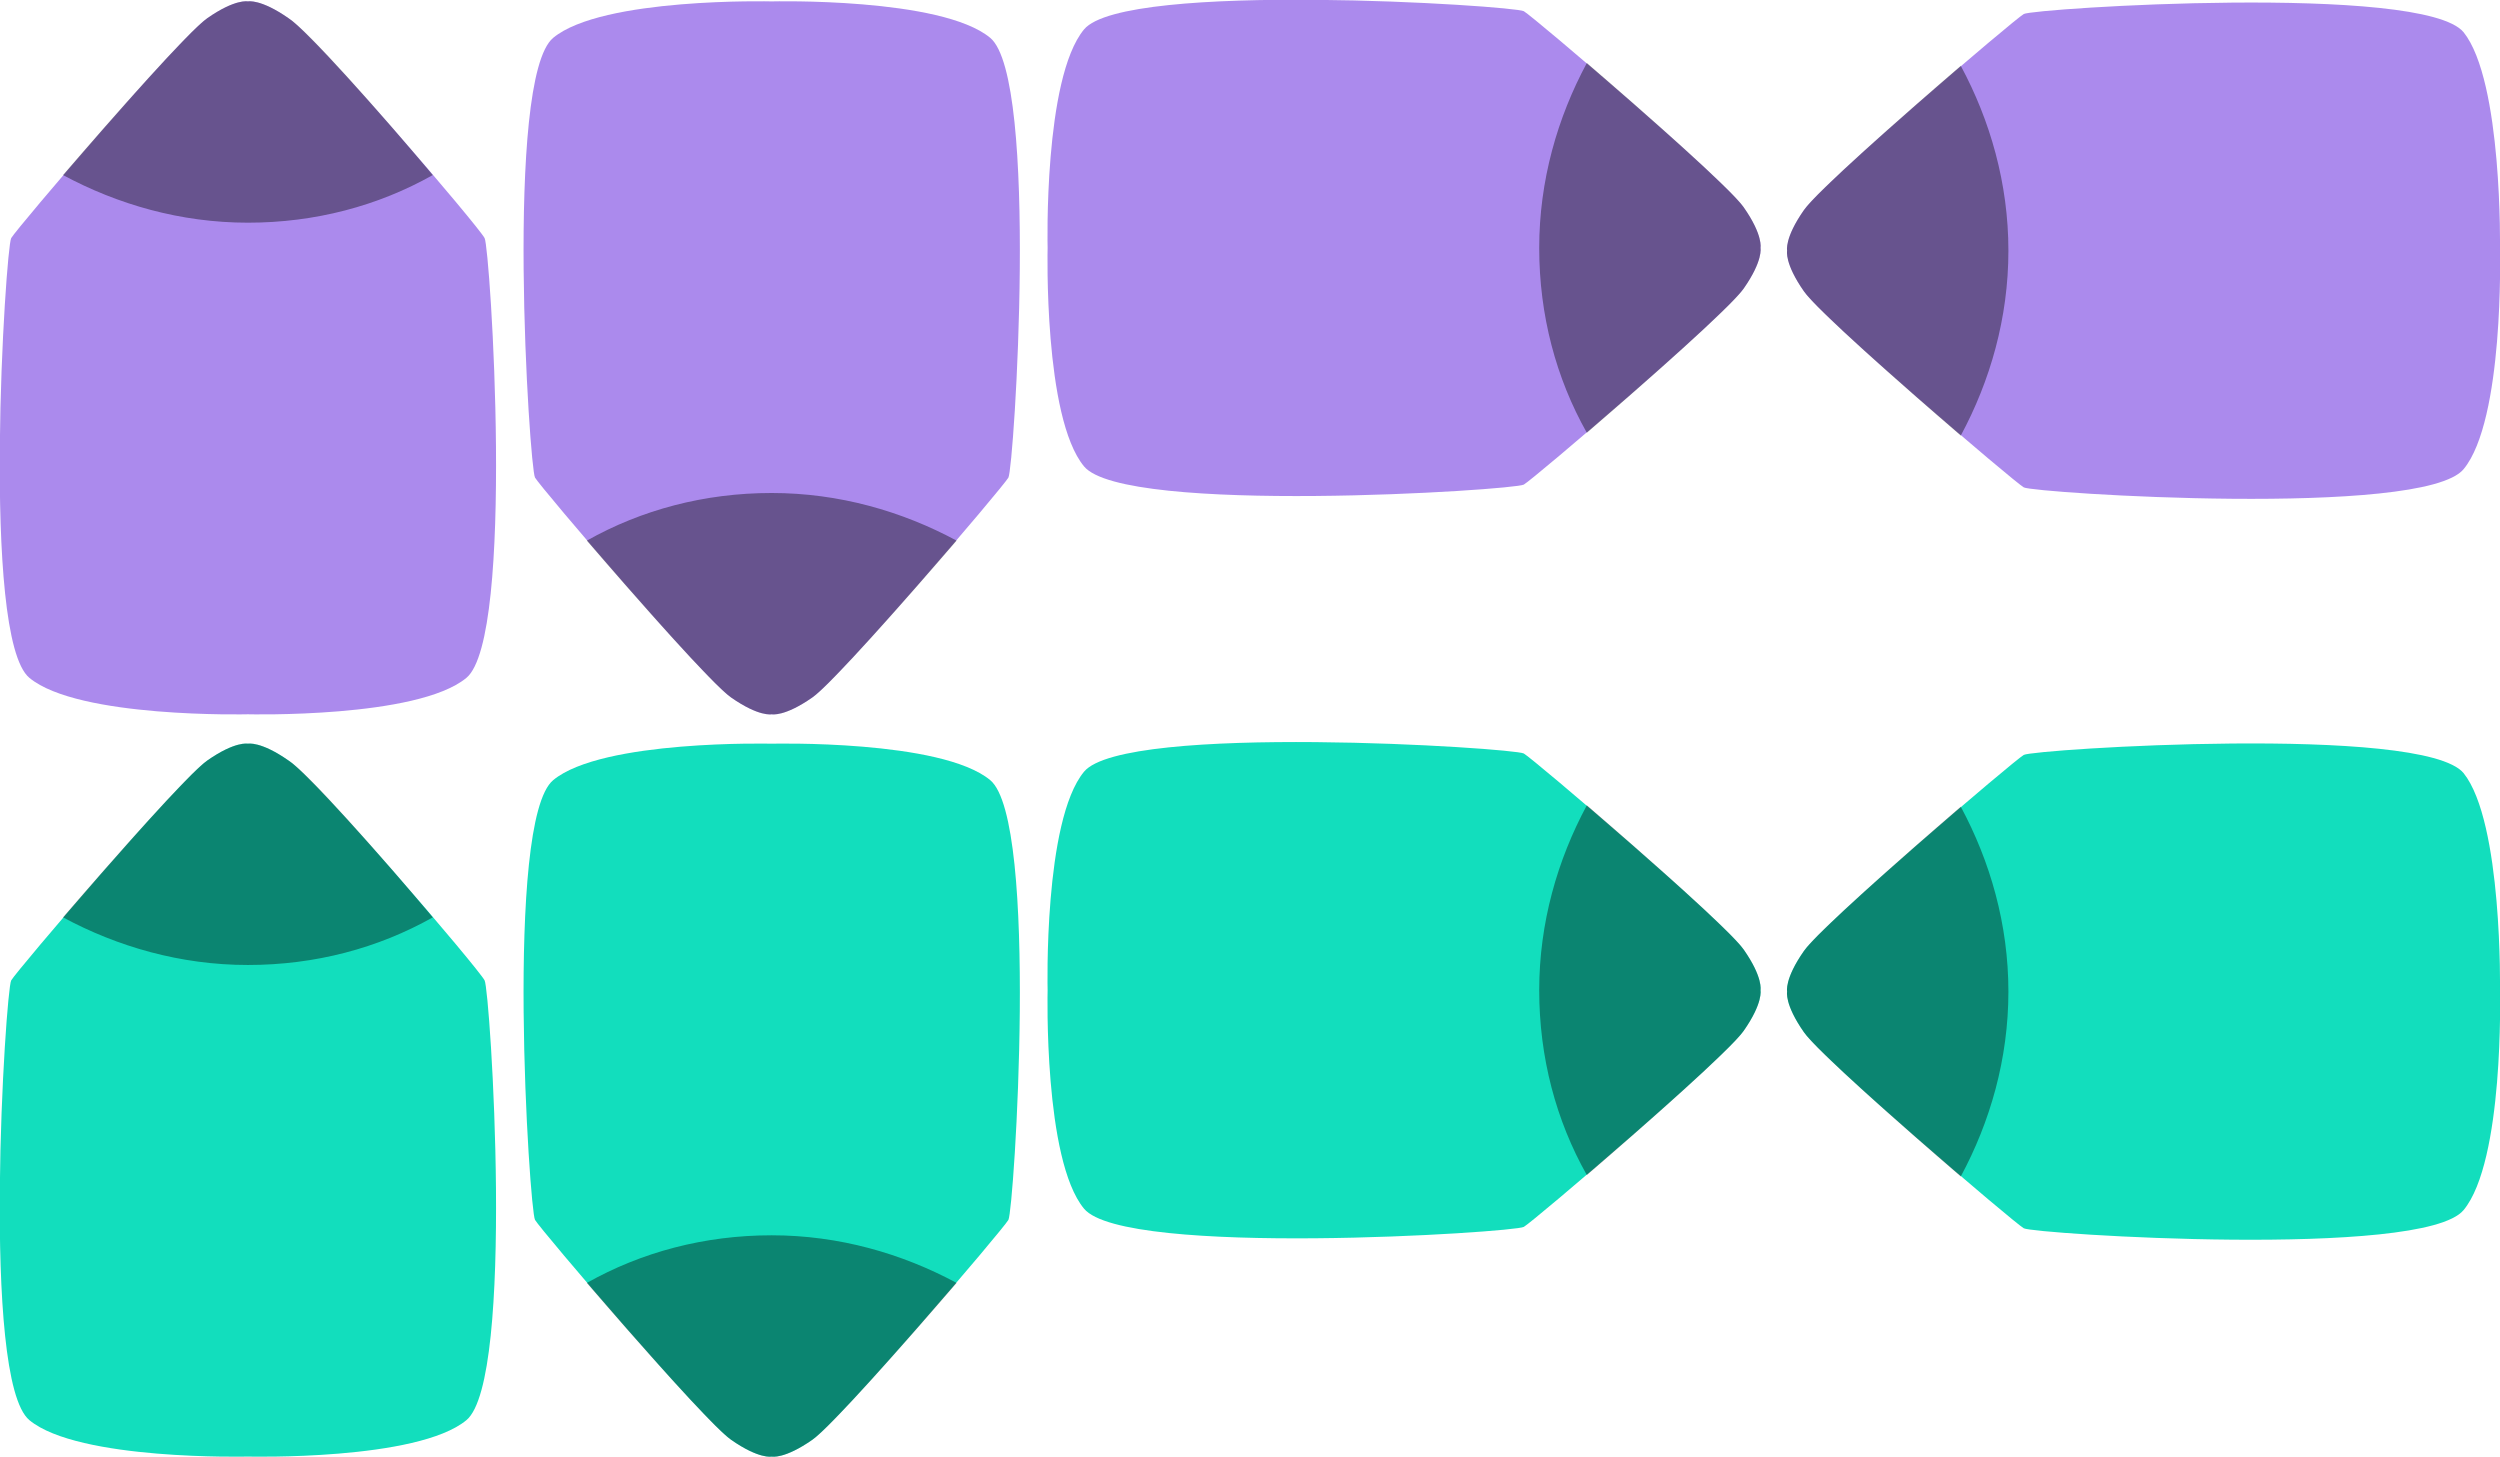
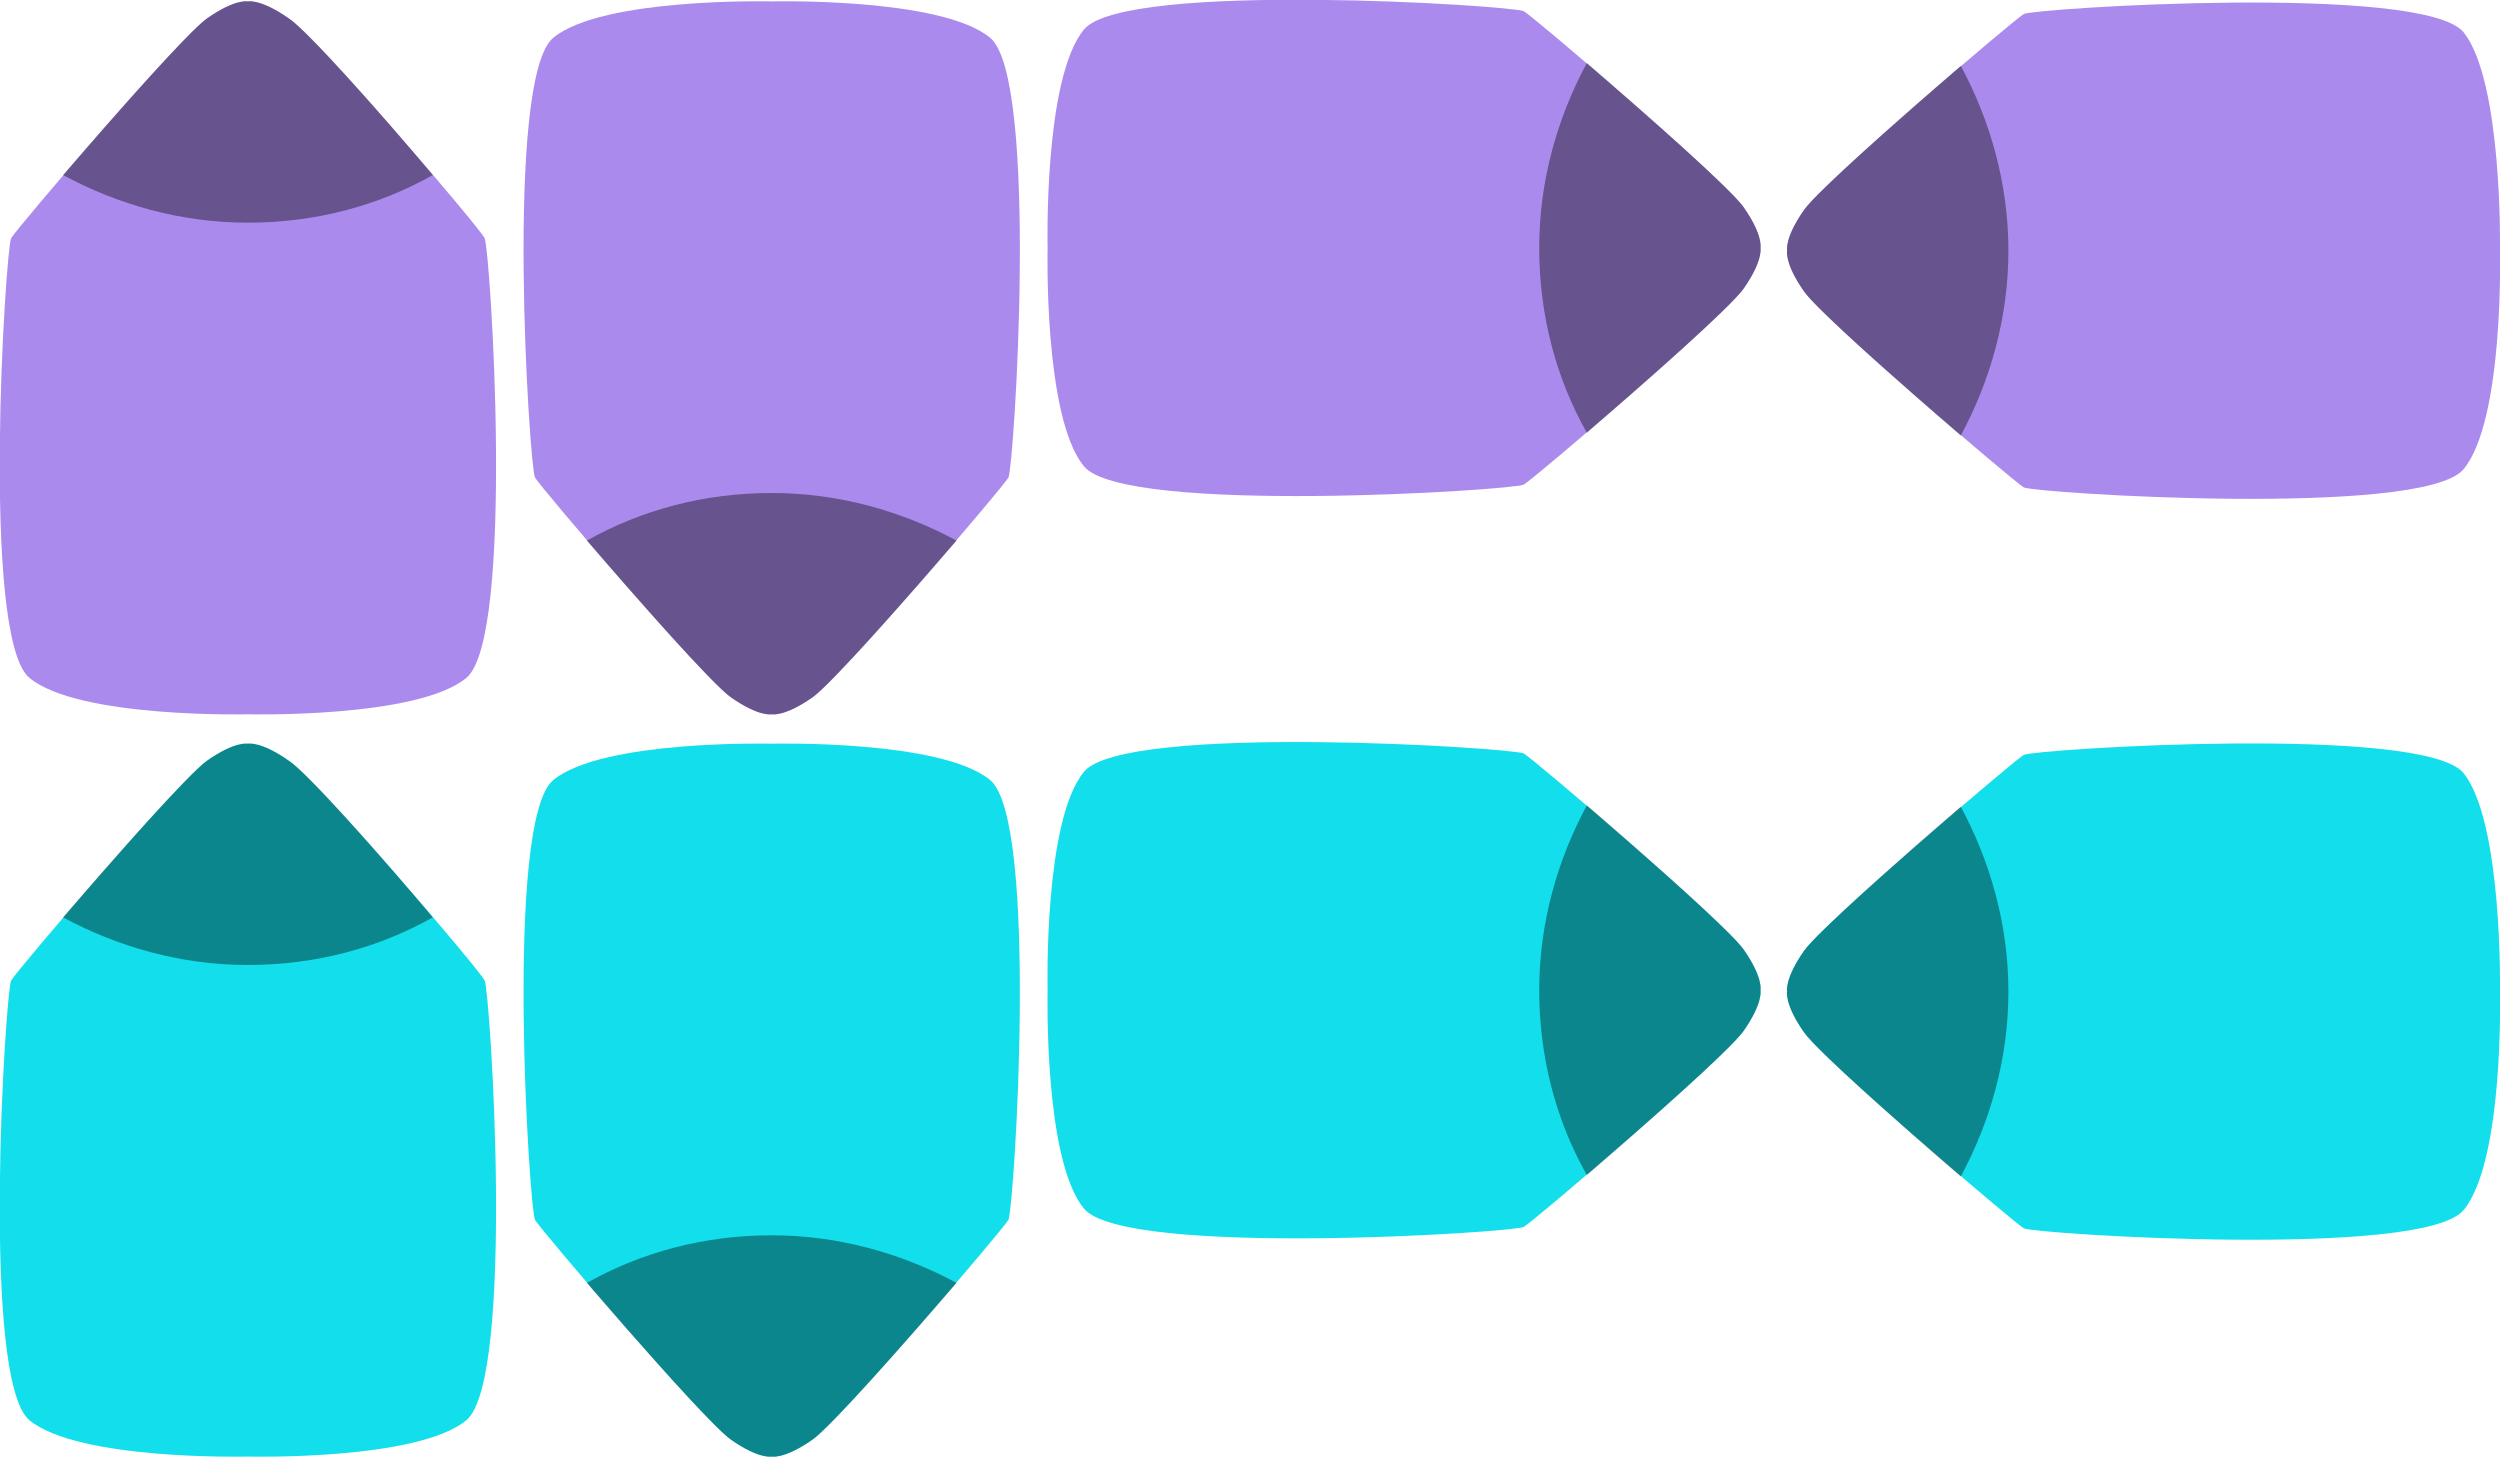
<svg xmlns="http://www.w3.org/2000/svg" version="1.1" id="Layer_1" x="0px" y="0px" width="178.5px" height="104px" viewBox="-870 489 178.5 104" style="enable-background:new -870 489 178.5 104;" xml:space="preserve">
  <defs id="defs17" />
  <style type="text/css" id="style1">
		.st0{fill:#bd93f9;}
		.st1{opacity:0.25;}
		.st2{fill:#8be9fd;}
		.st3{opacity:0.25;}
	</style>
  <g id="g3">
    <g id="g2">
      <path class="st0" d="M-745.5,509.6c1.4-2,1.2-2.9,1.2-2.9s0.2-0.9-1.2-2.9s-15-13.6-15.7-14c-0.7-0.4-28.5-2.2-31.4,1.3    s-2.6,15.6-2.6,15.6s-0.3,12.1,2.6,15.6s30.7,1.7,31.4,1.3C-760.5,523.2-746.9,511.6-745.5,509.6z" id="path1" style="fill:#ab8aed;fill-opacity:1" />
      <path class="st1" d="M-745.5,509.6c1.4-2,1.2-2.9,1.2-2.9s0.2-0.9-1.2-2.9c-0.9-1.3-6.9-6.6-11.2-10.3c-2.1,3.9-3.4,8.4-3.4,13.2    s1.2,9.3,3.4,13.2C-752.4,516.2-746.4,510.9-745.5,509.6z" id="path2" style="opacity:0.4" />
    </g>
  </g>
  <g id="g4">
    <path class="st0" d="M-849.4,490.3c-2-1.4-2.9-1.2-2.9-1.2s-0.9-0.2-2.9,1.2s-13.6,15-14,15.7c-0.4,0.7-2.2,28.5,1.3,31.4   s15.6,2.6,15.6,2.6s12.1,0.3,15.6-2.6s1.7-30.7,1.3-31.4C-835.8,505.2-847.4,491.6-849.4,490.3z" id="path3" style="fill:#ab8aed;fill-opacity:1" />
    <path class="st1" d="M-849.4,490.3c-2-1.4-2.9-1.2-2.9-1.2s-0.9-0.2-2.9,1.2c-1.3,0.9-6.6,6.9-10.3,11.2c3.9,2.1,8.4,3.4,13.2,3.4   s9.3-1.2,13.2-3.4C-842.8,497.1-848.1,491.1-849.4,490.3z" id="path4" style="opacity:0.4" />
  </g>
  <g id="g6">
    <path class="st0" d="M-817.8,538.8c2,1.4,2.9,1.2,2.9,1.2s0.9,0.2,2.9-1.2s13.6-15,14-15.7c0.4-0.7,2.2-28.5-1.3-31.4   s-15.6-2.6-15.6-2.6s-12.1-0.3-15.6,2.6s-1.7,30.7-1.3,31.4C-831.4,523.8-819.8,537.4-817.8,538.8z" id="path5" style="fill:#ab8aed;fill-opacity:1" />
    <path class="st1" d="M-817.8,538.8c2,1.4,2.9,1.2,2.9,1.2s0.9,0.2,2.9-1.2c1.3-0.9,6.6-6.9,10.3-11.2c-3.9-2.1-8.4-3.4-13.2-3.4   s-9.3,1.2-13.2,3.4C-824.4,531.9-819.1,537.9-817.8,538.8z" id="path6" style="opacity:0.4" />
  </g>
  <g id="g8">
    <path class="st0" d="M-694.1,491.3c-2.9-3.5-30.7-1.7-31.4-1.3c-0.7,0.4-14.3,12-15.7,14s-1.2,2.9-1.2,2.9s-0.2,0.9,1.2,2.9   s15,13.6,15.7,14c0.7,0.4,28.5,2.2,31.4-1.3s2.6-15.6,2.6-15.6S-691.3,494.8-694.1,491.3z" id="path7" style="fill:#ab8aed;fill-opacity:1" />
    <path class="st1" d="M-730,493.7c-4.3,3.7-10.3,9-11.2,10.3c-1.4,2-1.2,2.9-1.2,2.9s-0.2,0.9,1.2,2.9c0.9,1.3,6.9,6.6,11.2,10.3   c2.1-3.9,3.4-8.4,3.4-13.2S-727.9,497.6-730,493.7z" id="path8" style="opacity:0.4" />
  </g>
  <g id="g10">
-     <path class="st2" d="M-745.5,562.6c1.4-2,1.2-2.9,1.2-2.9s0.2-0.9-1.2-2.9s-15-13.6-15.7-14c-0.7-0.4-28.5-2.2-31.4,1.3   s-2.6,15.6-2.6,15.6s-0.3,12.1,2.6,15.6s30.7,1.7,31.4,1.3C-760.5,576.2-746.9,564.6-745.5,562.6z" id="path9" style="fill:#12debd;fill-opacity:1" />
+     <path class="st2" d="M-745.5,562.6c1.4-2,1.2-2.9,1.2-2.9s0.2-0.9-1.2-2.9s-15-13.6-15.7-14c-0.7-0.4-28.5-2.2-31.4,1.3   s-2.6,15.6-2.6,15.6s-0.3,12.1,2.6,15.6s30.7,1.7,31.4,1.3C-760.5,576.2-746.9,564.6-745.5,562.6z" id="path9" style="fill:#12dfeb;fill-opacity:1" />
    <path class="st3" d="M-745.5,562.6c1.4-2,1.2-2.9,1.2-2.9s0.2-0.9-1.2-2.9c-0.9-1.3-6.9-6.6-11.2-10.3c-2.1,3.9-3.4,8.4-3.4,13.2   s1.2,9.3,3.4,13.2C-752.4,569.2-746.4,563.9-745.5,562.6z" id="path10" style="opacity:0.4" />
  </g>
  <g id="g12">
-     <path class="st2" d="M-849.4,543.3c-2-1.4-2.9-1.2-2.9-1.2s-0.9-0.2-2.9,1.2s-13.6,15-14,15.7c-0.4,0.7-2.2,28.5,1.3,31.4   s15.6,2.6,15.6,2.6s12.1,0.3,15.6-2.6s1.7-30.7,1.3-31.4C-835.8,558.2-847.4,544.6-849.4,543.3z" id="path11" style="fill:#12debd;fill-opacity:1" />
+     <path class="st2" d="M-849.4,543.3c-2-1.4-2.9-1.2-2.9-1.2s-0.9-0.2-2.9,1.2s-13.6,15-14,15.7c-0.4,0.7-2.2,28.5,1.3,31.4   s15.6,2.6,15.6,2.6s12.1,0.3,15.6-2.6s1.7-30.7,1.3-31.4C-835.8,558.2-847.4,544.6-849.4,543.3z" id="path11" style="fill:#12dfeb;fill-opacity:1" />
    <path class="st3" d="M-849.4,543.3c-2-1.4-2.9-1.2-2.9-1.2s-0.9-0.2-2.9,1.2c-1.3,0.9-6.6,6.9-10.3,11.2c3.9,2.1,8.4,3.4,13.2,3.4   s9.3-1.2,13.2-3.4C-842.8,550.1-848.1,544.1-849.4,543.3z" id="path12" style="opacity:0.4" />
  </g>
  <g id="g14">
-     <path class="st2" d="M-817.8,591.8c2,1.4,2.9,1.2,2.9,1.2s0.9,0.2,2.9-1.2s13.6-15,14-15.7c0.4-0.7,2.2-28.5-1.3-31.4   s-15.6-2.6-15.6-2.6s-12.1-0.3-15.6,2.6s-1.7,30.7-1.3,31.4C-831.4,576.8-819.8,590.4-817.8,591.8z" id="path13" style="fill:#12debd;fill-opacity:1" />
+     <path class="st2" d="M-817.8,591.8c2,1.4,2.9,1.2,2.9,1.2s0.9,0.2,2.9-1.2s13.6-15,14-15.7c0.4-0.7,2.2-28.5-1.3-31.4   s-15.6-2.6-15.6-2.6s-12.1-0.3-15.6,2.6s-1.7,30.7-1.3,31.4C-831.4,576.8-819.8,590.4-817.8,591.8z" id="path13" style="fill:#12dfeb;fill-opacity:1" />
    <path class="st3" d="M-817.8,591.8c2,1.4,2.9,1.2,2.9,1.2s0.9,0.2,2.9-1.2c1.3-0.9,6.6-6.9,10.3-11.2c-3.9-2.1-8.4-3.4-13.2-3.4   s-9.3,1.2-13.2,3.4C-824.4,584.9-819.1,590.9-817.8,591.8z" id="path14" style="opacity:0.4" />
  </g>
  <g id="g17">
    <g id="g16">
-       <path class="st2" d="M-694.1,544.2c-2.9-3.5-30.7-1.7-31.4-1.3c-0.7,0.4-14.3,12-15.7,14s-1.2,2.9-1.2,2.9s-0.2,0.9,1.2,2.9    s15,13.6,15.7,14c0.7,0.4,28.5,2.2,31.4-1.3s2.6-15.6,2.6-15.6S-691.3,547.7-694.1,544.2z" id="path15" style="fill:#12debd;fill-opacity:1" />
+       <path class="st2" d="M-694.1,544.2c-2.9-3.5-30.7-1.7-31.4-1.3c-0.7,0.4-14.3,12-15.7,14s-1.2,2.9-1.2,2.9s-0.2,0.9,1.2,2.9    s15,13.6,15.7,14c0.7,0.4,28.5,2.2,31.4-1.3s2.6-15.6,2.6-15.6S-691.3,547.7-694.1,544.2z" id="path15" style="fill:#12dfeb;fill-opacity:1" />
      <path class="st3" d="M-730,546.6c-4.3,3.7-10.3,9-11.2,10.3c-1.4,2-1.2,2.9-1.2,2.9s-0.2,0.9,1.2,2.9c0.9,1.3,6.9,6.6,11.2,10.3    c2.1-3.9,3.4-8.4,3.4-13.2S-727.9,550.5-730,546.6z" id="path16" style="opacity:0.4" />
    </g>
  </g>
</svg>
